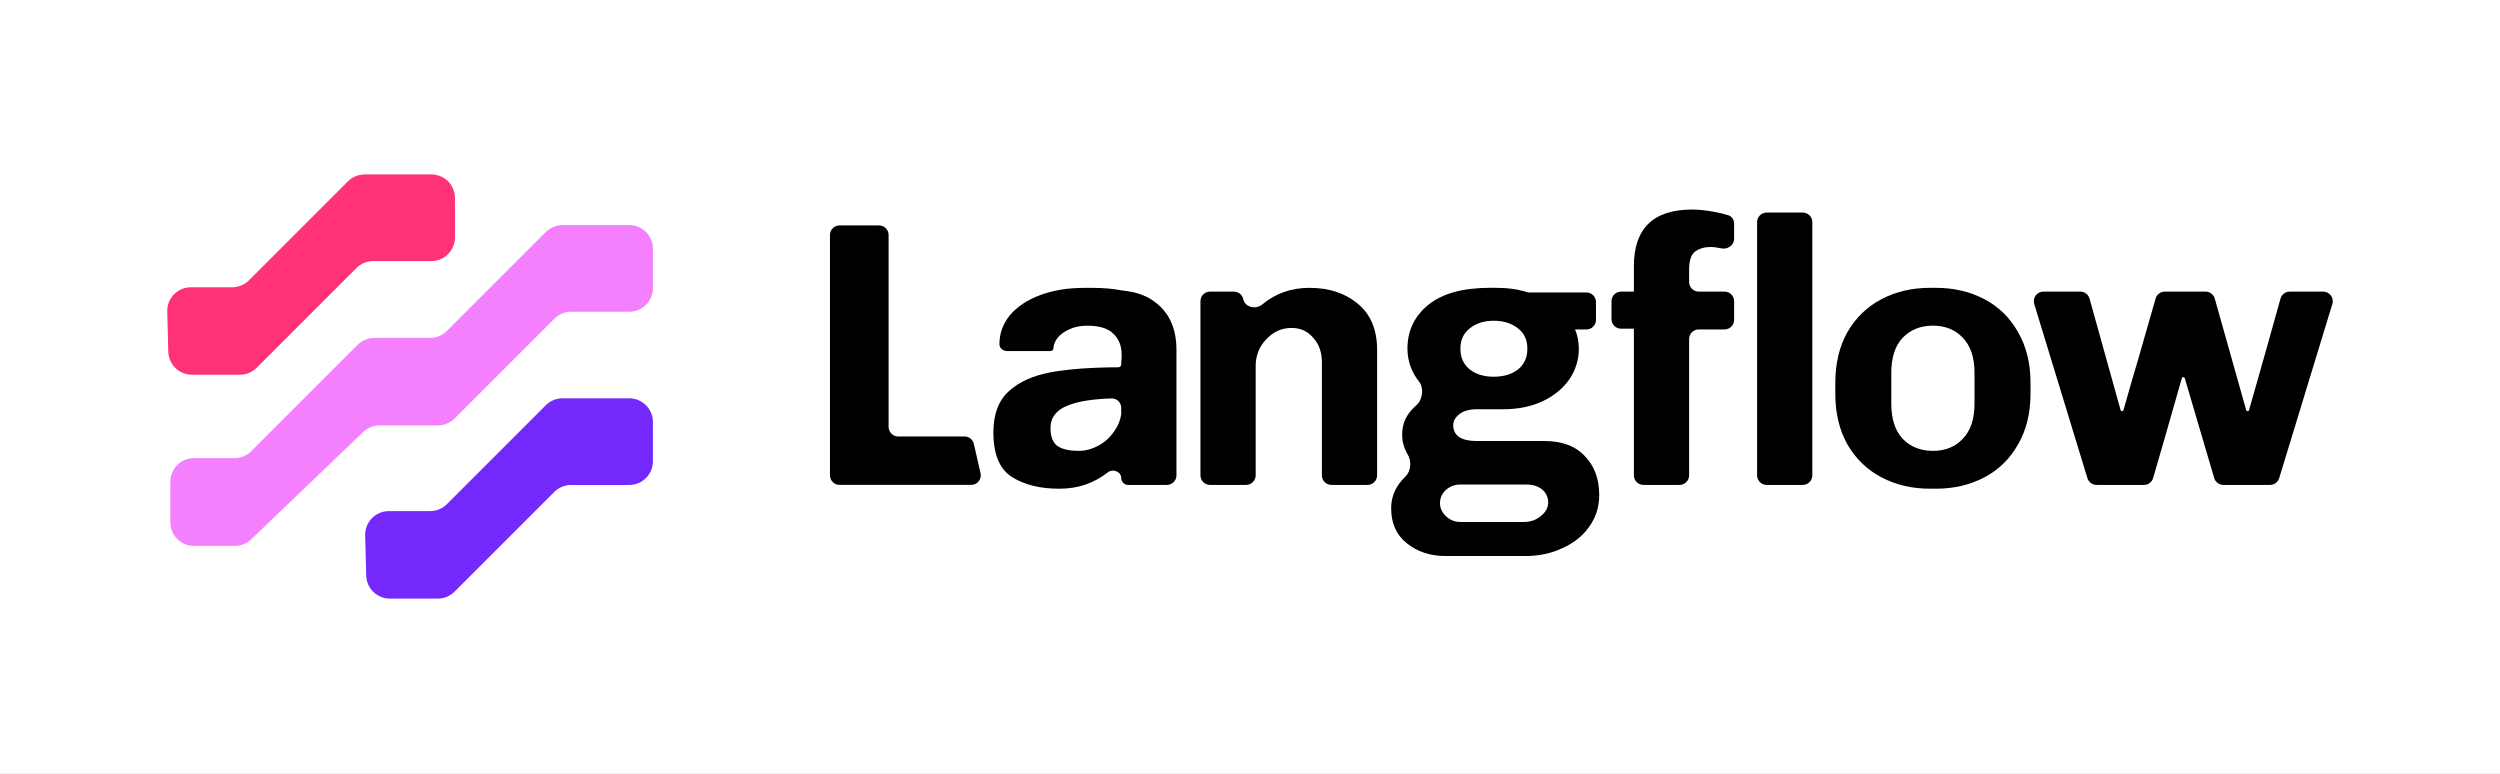
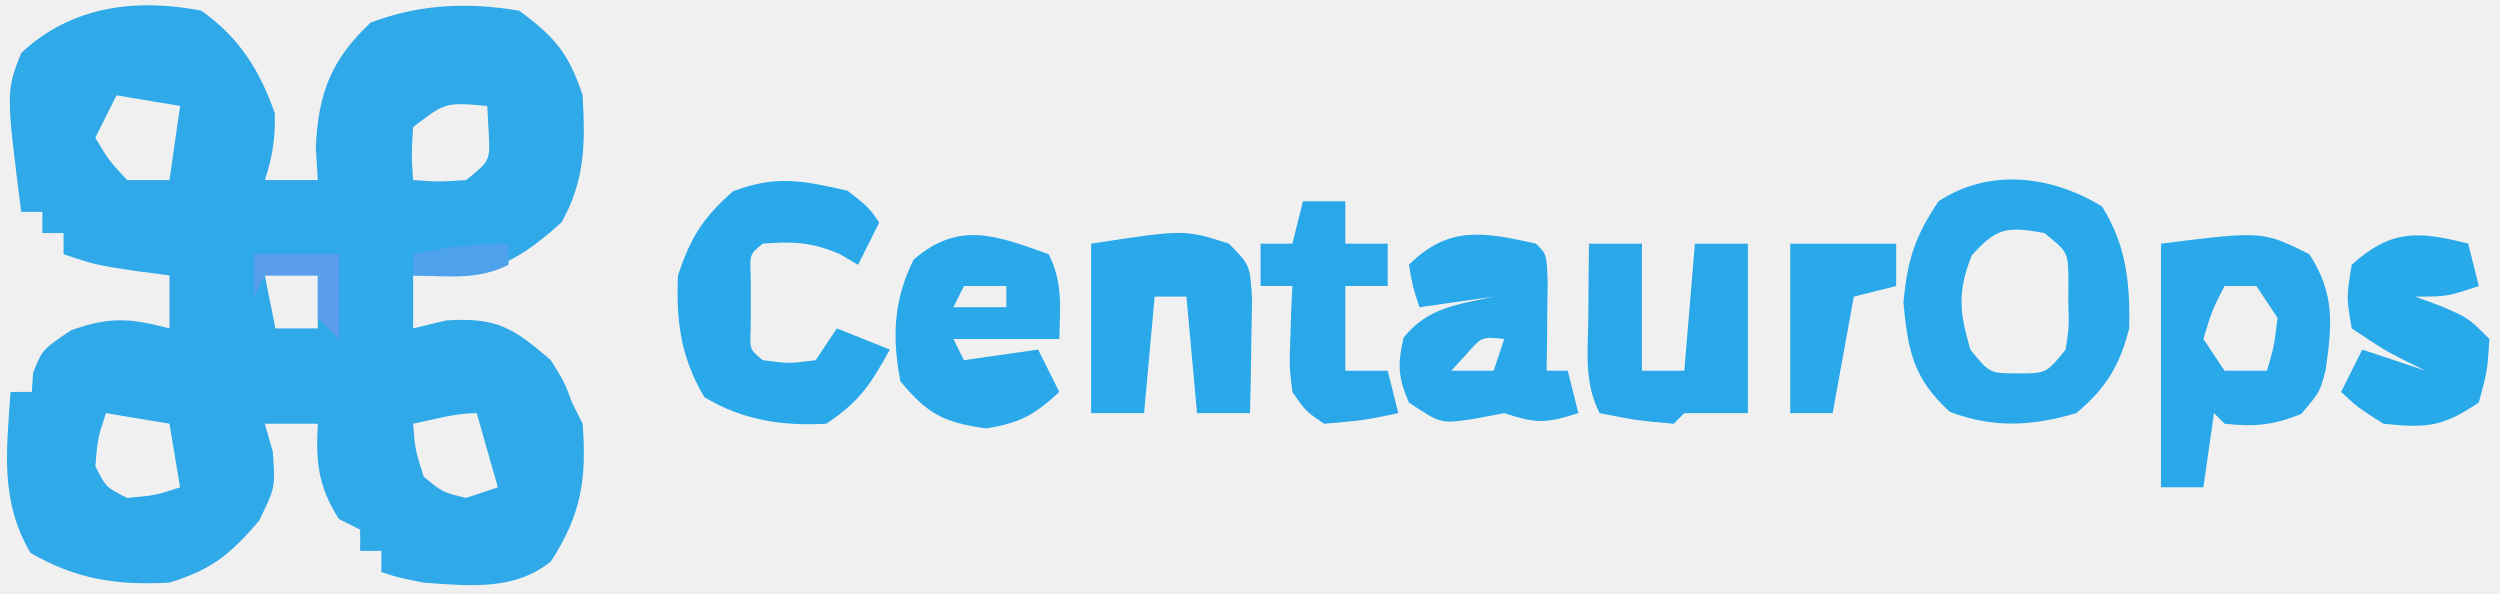
- <svg xmlns="http://www.w3.org/2000/svg" width="1520" height="470" viewBox="0 0 1520 470" fill="none">
-   <g clip-path="url(#clip0_666_1801)">
-     <path d="M1520 0H0V470H1520V0Z" fill="white" />
-     <path d="M1327.43 229.28C1327.02 229.28 1326.66 229.56 1326.55 229.95C1319.12 256.1 1313.3 276.33 1309.11 290.65C1308.38 293.13 1306.11 294.82 1303.53 294.82H1274.7C1272.14 294.82 1269.88 293.15 1269.14 290.7L1236.81 184.82C1235.67 181.08 1238.47 177.3 1242.38 177.3H1264.83C1267.44 177.3 1269.73 179.04 1270.44 181.56L1289.31 249.31C1289.42 249.7 1289.78 249.98 1290.19 249.98C1290.6 249.98 1290.96 249.71 1291.07 249.31C1294.97 235.54 1297.97 225.18 1300.08 218.24L1310.6 181.52C1311.32 179.02 1313.6 177.3 1316.19 177.3H1340.98C1343.59 177.3 1345.87 179.03 1346.58 181.54L1365.67 249.31C1365.78 249.7 1366.14 249.98 1366.55 249.98C1366.96 249.98 1367.32 249.71 1367.43 249.31C1375.76 220.15 1382.13 197.57 1386.53 181.58C1387.23 179.05 1389.52 177.3 1392.14 177.3H1412.5C1416.41 177.3 1419.21 181.08 1418.07 184.82L1385.75 290.7C1385 293.15 1382.74 294.82 1380.18 294.82H1351.81C1349.23 294.82 1346.96 293.12 1346.23 290.65L1328.34 229.94C1328.23 229.55 1327.87 229.28 1327.46 229.28H1327.43Z" fill="black" />
-     <path d="M1234.55 239.4C1234.55 251.21 1232.02 261.48 1226.96 270.22C1222.05 278.96 1215.23 285.63 1206.49 290.23C1197.75 294.83 1187.94 297.13 1177.05 297.13H1173.37C1162.48 297.13 1152.67 294.83 1143.93 290.23C1135.19 285.63 1128.29 278.96 1123.23 270.22C1118.32 261.48 1115.87 251.21 1115.87 239.4V232.73C1115.87 220.92 1118.32 210.65 1123.23 201.91C1128.29 193.17 1135.19 186.5 1143.93 181.9C1152.67 177.3 1162.48 175 1173.37 175H1177.05C1187.93 175 1197.75 177.3 1206.49 181.9C1215.23 186.5 1222.05 193.17 1226.96 201.91C1232.02 210.65 1234.55 220.92 1234.55 232.73V239.4ZM1200.51 226.75C1200.51 217.4 1198.13 210.27 1193.38 205.36C1188.78 200.45 1182.73 198 1175.21 198C1167.69 198 1161.56 200.45 1156.81 205.36C1152.21 210.27 1149.91 217.4 1149.91 226.75V245.38C1149.91 254.73 1152.21 261.86 1156.81 266.77C1161.56 271.68 1167.7 274.13 1175.21 274.13C1182.72 274.13 1188.78 271.68 1193.38 266.77C1198.13 261.86 1200.51 254.73 1200.51 245.38V226.75Z" fill="black" />
-     <path d="M1050.84 130.89C1048.38 130.09 1045.49 129.38 1042.16 128.78C1037.1 127.86 1032.65 127.4 1028.82 127.4C1005.21 127.4 993.4 138.9 993.4 161.9V177.31H985.61C982.4 177.31 979.79 179.91 979.79 183.13V194.02C979.79 197.23 982.39 199.84 985.61 199.84H993.4V289.01C993.4 292.22 996.01 294.83 999.22 294.83H1021.16C1024.37 294.83 1026.98 292.22 1026.98 289.01V206.12C1026.98 202.91 1029.58 200.3 1032.8 200.3H1048.53C1051.74 200.3 1054.35 197.7 1054.35 194.48V183.12C1054.35 179.91 1051.74 177.3 1048.53 177.3H1032.8C1029.59 177.3 1026.98 174.69 1026.98 171.48V163.96C1026.98 158.44 1028.21 154.76 1030.66 152.92C1033.27 151.08 1036.41 150.16 1040.09 150.16C1041.78 150.16 1044.08 150.47 1046.99 151.08C1050.69 151.66 1054.35 148.9 1054.35 145.15V135.98C1054.35 133.69 1053.01 131.59 1050.84 130.88V130.89Z" fill="black" />
-     <path d="M1096.07 129.24H1074.13C1070.92 129.24 1068.31 131.846 1068.31 135.06V289.01C1068.31 292.224 1070.92 294.83 1074.13 294.83H1096.07C1099.28 294.83 1101.89 292.224 1101.89 289.01V135.06C1101.89 131.846 1099.28 129.24 1096.07 129.24Z" fill="black" />
-     <path d="M755.92 181.92C756.97 186.82 763.54 188.36 767.39 185.15C775.49 178.39 785.06 175.01 796.11 175.01C808.07 175.01 817.88 178.23 825.55 184.67C833.37 191.11 837.28 200.46 837.28 212.73V289.01C837.28 292.22 834.68 294.83 831.46 294.83H809.52C806.31 294.83 803.7 292.22 803.7 289.01V220.08C803.7 214.1 801.94 209.19 798.41 205.36C795.04 201.37 790.67 199.38 785.3 199.38C779.32 199.38 774.19 201.68 769.89 206.28C765.6 210.73 763.45 216.17 763.45 222.61V289.01C763.45 292.22 760.84 294.83 757.63 294.83H735.69C732.48 294.83 729.87 292.22 729.87 289.01V183.13C729.87 179.92 732.48 177.31 735.69 177.31H750.23C752.97 177.31 755.35 179.24 755.92 181.92Z" fill="black" />
-     <path fill-rule="evenodd" clip-rule="evenodd" d="M676.88 202.83C680.25 206.05 681.94 210.27 681.94 215.48V217.77L681.92 218.01C681.81 219.29 681.7 220.53 681.7 221.58C681.7 222.53 680.93 223.3 679.98 223.31C663.39 223.38 649.79 224.38 639.17 226.3C628.13 228.29 619.47 232.2 613.18 238.03C607.05 243.7 603.98 251.98 603.98 262.87C603.98 276.21 607.74 285.25 615.25 290.01C622.76 294.76 632.35 297.14 644 297.14C655.65 297.14 665 293.81 673.64 287.14C676.7 284.78 681.7 286.77 681.7 290.64C681.7 292.96 683.58 294.84 685.91 294.84H709.46C712.67 294.84 715.28 292.23 715.28 289.02V212.74C715.28 200.47 711.37 191.12 703.55 184.68C697.44 179.55 690.79 177.53 682.01 176.57C676.71 175.54 670.78 175.02 664.23 175.02H659.4C649.28 175.02 640.31 176.48 632.49 179.39C624.67 182.3 618.54 186.37 614.09 191.58C609.8 196.79 607.65 202.7 607.65 209.29C607.65 211.7 609.87 213.43 612.28 213.43H638.7C639.72 213.43 640.54 212.61 640.54 211.59C640.54 209.75 641.31 207.76 642.84 205.61C644.53 203.46 646.9 201.7 649.97 200.32C653.04 198.79 656.72 198.02 661.01 198.02C668.37 198.02 673.66 199.63 676.88 202.85V202.83ZM675.87 242.25C679.08 242.15 681.7 244.77 681.7 247.98V251.43C681.7 251.71 681.68 251.98 681.64 252.25C681.09 255.64 679.82 258.79 677.8 261.7C675.19 265.69 671.9 268.75 667.91 270.9C663.92 273.05 659.94 274.12 655.95 274.12C650.12 274.12 645.75 273.12 642.84 271.13C640.08 268.98 638.7 265.38 638.7 260.32C638.7 253.88 642.23 249.28 649.28 246.52C655.45 244.03 664.31 242.6 675.87 242.24V242.25Z" fill="black" />
-     <path d="M510.44 294.82C507.23 294.82 504.62 292.21 504.62 289V142.87C504.62 139.66 507.23 137.05 510.44 137.05H534.45C537.66 137.05 540.27 139.66 540.27 142.87V259.56C540.27 262.77 542.88 265.38 546.09 265.38H586.44C589.15 265.38 591.51 267.26 592.11 269.9L596.17 287.7C597 291.34 594.23 294.81 590.5 294.81H510.44V294.82Z" fill="black" />
-     <path d="M963.6 277.34C957.93 271.21 949.72 268.14 938.99 268.14H898.05C893.14 268.14 889.46 267.3 887.01 265.61C884.71 263.92 883.56 261.55 883.56 258.48C883.56 256.03 884.79 253.8 887.24 251.81C889.85 249.82 893.45 248.82 898.05 248.82H913.92C922.97 248.82 930.94 247.21 937.84 243.99C944.89 240.62 950.33 236.17 954.17 230.65C958 224.98 959.92 218.77 959.92 212.02C959.92 207.87 959.16 203.97 957.66 200.33H964.52C967.73 200.33 970.34 197.72 970.34 194.51V183.62C970.34 180.41 967.74 177.8 964.52 177.8H929.05C928.99 177.78 928.93 177.76 928.87 177.75C923.2 175.91 916.76 174.99 909.55 174.99H905.87C889.46 174.99 876.97 178.44 868.38 185.34C859.95 192.24 855.73 201.13 855.73 212.02C855.73 217.69 857.19 223.06 860.1 228.12C860.9 229.47 861.8 230.76 862.78 231.99C865.89 235.88 864.99 243.1 861.21 246.33C860.08 247.3 859.02 248.36 858.03 249.51C854.35 253.65 852.51 258.56 852.51 264.23C852.51 268.22 853.43 271.9 855.27 275.27C855.47 275.63 855.68 275.99 855.89 276.34C858.31 280.24 857.89 286.5 854.57 289.67C853.16 291.01 851.86 292.5 850.66 294.13C847.44 298.58 845.83 303.56 845.83 309.08C845.83 318.13 848.97 325.18 855.26 330.24C861.7 335.45 869.59 338.06 878.95 338.06H927.48C935.76 338.06 943.27 336.45 950.02 333.23C956.92 330.16 962.36 325.79 966.35 320.12C970.34 314.45 972.33 308.08 972.33 301.03C972.33 291.22 969.42 283.32 963.59 277.34H963.6ZM893.68 199.61C897.51 196.54 902.34 195.01 908.17 195.01C914 195.01 919.06 196.54 922.89 199.61C926.72 202.52 928.64 206.66 928.64 212.03C928.64 217.4 926.72 221.61 922.89 224.68C919.06 227.59 914.15 229.05 908.17 229.05C902.19 229.05 897.51 227.59 893.68 224.68C889.85 221.61 887.93 217.4 887.93 212.03C887.93 206.66 889.85 202.52 893.68 199.61ZM936.92 313.68C934.01 316.13 930.56 317.36 926.57 317.36H887.93C884.56 317.36 881.64 316.21 879.19 313.91C876.74 311.61 875.51 308.93 875.51 305.86C875.51 302.79 876.74 300.11 879.19 297.81C881.64 295.66 884.56 294.59 887.93 294.59H927.95C931.94 294.59 935.16 295.59 937.61 297.58C940.06 299.73 941.29 302.33 941.29 305.4C941.29 308.62 939.83 311.38 936.92 313.68Z" fill="black" />
-     <path d="M342.05 242.17H382.58C390.53 242.17 396.97 248.61 396.97 256.56V280.47C396.97 288.42 390.53 294.86 382.58 294.86H347.23C343.41 294.86 339.75 296.38 337.05 299.08L276.39 359.73C273.69 362.43 270.03 363.95 266.21 363.95H237.05C229.25 363.95 222.86 357.73 222.66 349.93L222.03 325.52C221.82 317.43 228.32 310.75 236.42 310.75H261.52C265.34 310.75 269 309.23 271.7 306.53L331.85 246.38C334.55 243.68 338.21 242.16 342.03 242.16L342.05 242.17Z" fill="#7528FC" />
-     <path d="M221.71 106.05H262.24C270.19 106.05 276.63 112.49 276.63 120.44V144.35C276.63 152.3 270.19 158.74 262.24 158.74H226.89C223.07 158.74 219.41 160.26 216.71 162.96L156.05 223.62C153.35 226.32 149.69 227.84 145.87 227.84H116.71C108.91 227.84 102.52 221.62 102.32 213.82L101.69 189.41C101.48 181.32 107.98 174.65 116.08 174.65H141.18C145 174.65 148.66 173.13 151.36 170.43L211.51 110.28C214.21 107.58 217.87 106.06 221.69 106.06L221.71 106.05Z" fill="#FF3276" />
-     <path d="M342.05 136.85H382.58C390.53 136.85 396.97 143.29 396.97 151.24V175.15C396.97 183.1 390.53 189.54 382.58 189.54H347.23C343.41 189.54 339.75 191.06 337.05 193.76L276.39 254.42C273.69 257.12 270.03 258.64 266.21 258.64H230.78C227.07 258.64 223.5 260.07 220.82 262.64L152.72 327.9C150.04 330.47 146.47 331.9 142.76 331.9H117.94C109.99 331.9 103.55 325.45 103.55 317.51V292.94C103.55 284.99 109.99 278.55 117.94 278.55H142.58C146.4 278.55 150.06 277.03 152.76 274.33L217.43 209.66C220.13 206.96 223.79 205.44 227.61 205.44H261.52C265.34 205.44 269 203.92 271.7 201.22L331.85 141.07C334.55 138.37 338.21 136.85 342.03 136.85H342.05Z" fill="#F480FF" />
-   </g>
-   <defs>
-     <clipPath id="clip0_666_1801">
-       <rect width="1520" height="470" fill="white" />
-     </clipPath>
-   </defs>
+ <svg xmlns="http://www.w3.org/2000/svg" version="1.1" width="236" height="56">
+   <path d="M0 0 C3.561 2.528 5.513 5.604 6.938 9.688 C7 12.01 6.733 13.802 6 16 C7.65 16 9.3 16 11 16 C10.938 14.969 10.876 13.938 10.812 12.875 C11.06 7.769 12.249 4.642 16 1.125 C20.651 -0.619 25.104 -0.801 30 0 C33.413 2.526 34.666 3.999 36 8 C36.25 12.505 36.254 16.029 34 20 C29.105 24.406 26.554 25.121 20 25 C20 26.65 20 28.3 20 30 C21.031 29.753 22.062 29.505 23.125 29.25 C27.893 28.942 29.429 29.928 33 33 C34.312 35.125 34.312 35.125 35 37 C35.33 37.66 35.66 38.32 36 39 C36.401 44.214 35.872 47.589 33 52 C29.568 54.797 25.217 54.302 21 54 C18.5 53.5 18.5 53.5 17 53 C17 52.34 17 51.68 17 51 C16.34 51 15.68 51 15 51 C15 50.34 15 49.68 15 49 C14.01 48.505 14.01 48.505 13 48 C11.032 44.939 10.8 42.598 11 39 C9.35 39 7.7 39 6 39 C6.247 39.866 6.495 40.733 6.75 41.625 C7 45 7 45 5.438 48.188 C2.655 51.399 1.059 52.722 -3 54 C-7.985 54.264 -11.786 53.704 -16.125 51.188 C-18.998 46.304 -18.397 41.531 -18 36 C-17.34 36 -16.68 36 -16 36 C-15.959 35.402 -15.918 34.804 -15.875 34.188 C-15 32 -15 32 -12.312 30.188 C-8.642 28.872 -6.722 29.025 -3 30 C-3 28.35 -3 26.7 -3 25 C-4.093 24.856 -5.186 24.711 -6.312 24.562 C-10 24 -10 24 -13 23 C-13 22.34 -13 21.68 -13 21 C-13.66 21 -14.32 21 -15 21 C-15 20.34 -15 19.68 -15 19 C-15.66 19 -16.32 19 -17 19 C-18.434 7.64 -18.434 7.64 -17 4 C-12.26 -0.424 -6.223 -1.188 0 0 Z M-8 8 C-8.66 9.32 -9.32 10.64 -10 12 C-8.774 14.08 -8.774 14.08 -7 16 C-5.68 16 -4.36 16 -3 16 C-2.67 13.69 -2.34 11.38 -2 9 C-4.97 8.505 -4.97 8.505 -8 8 Z M20 11 C19.833 13.584 19.833 13.584 20 16 C22.416 16.167 22.416 16.167 25 16 C27.287 14.161 27.287 14.161 27.125 11.375 C27.084 10.591 27.043 9.807 27 9 C23.045 8.652 23.045 8.652 20 11 Z M6 25 C6.33 26.65 6.66 28.3 7 30 C8.32 30 9.64 30 11 30 C11 28.35 11 26.7 11 25 C9.35 25 7.7 25 6 25 Z M-9 38 C-9.77 40.345 -9.77 40.345 -10 43 C-9 45 -9 45 -7 46 C-4.345 45.77 -4.345 45.77 -2 45 C-2.33 43.02 -2.66 41.04 -3 39 C-5.97 38.505 -5.97 38.505 -9 38 Z M20 39 C20.188 41.445 20.188 41.445 21 44 C22.801 45.484 22.801 45.484 25 46 C25.99 45.67 26.98 45.34 28 45 C27.34 42.69 26.68 40.38 26 38 C23.975 38 21.976 38.595 20 39 Z " fill="#30A9E8" transform="translate(19,1)" />
+   <path d="M0 0 C2.302 3.683 2.639 7.199 2.562 11.5 C1.632 15.067 0.37 17.146 -2.438 19.5 C-6.613 20.735 -10.304 20.934 -14.375 19.375 C-17.809 16.253 -18.336 13.616 -18.75 9.062 C-18.402 5.092 -17.663 2.8 -15.438 -0.5 C-10.622 -3.665 -4.755 -2.926 0 0 Z M-12.312 4.625 C-13.674 8.104 -13.465 9.942 -12.438 13.5 C-10.61 15.749 -10.61 15.749 -7.938 15.75 C-5.265 15.749 -5.265 15.749 -3.438 13.5 C-3.119 11.36 -3.119 11.36 -3.188 9 C-3.182 8.206 -3.177 7.412 -3.172 6.594 C-3.248 4.281 -3.248 4.281 -5.438 2.5 C-8.912 1.876 -9.934 1.929 -12.312 4.625 Z " fill="#29A8EA" transform="translate(198.4375,19.5)" />
+   <path d="M0 0 C2.442 3.744 2.145 6.656 1.539 10.938 C1 13 1 13 -0.75 15.062 C-3.362 16.151 -5.196 16.303 -8 16 C-8.33 15.67 -8.66 15.34 -9 15 C-9.33 17.31 -9.66 19.62 -10 22 C-11.32 22 -12.64 22 -14 22 C-14 14.41 -14 6.82 -14 -1 C-4.4 -2.2 -4.4 -2.2 0 0 Z M-8 3 C-9.198 5.329 -9.198 5.329 -10 8 C-9.01 9.485 -9.01 9.485 -8 11 C-6.68 11 -5.36 11 -4 11 C-3.312 8.646 -3.312 8.646 -3 6 C-3.66 5.01 -4.32 4.02 -5 3 C-5.99 3 -6.98 3 -8 3 Z " fill="#29A8EA" transform="translate(218,24)" />
+   <path d="M0 0 C2 1.562 2 1.562 3 3 C2.34 4.32 1.68 5.64 1 7 C0.443 6.67 -0.114 6.34 -0.688 6 C-3.324 4.86 -5.156 4.769 -8 5 C-9.225 6.005 -9.225 6.005 -9.133 8.031 C-9.13 8.846 -9.128 9.661 -9.125 10.5 C-9.128 11.315 -9.13 12.129 -9.133 12.969 C-9.225 14.995 -9.225 14.995 -8 16 C-5.542 16.333 -5.542 16.333 -3 16 C-2.34 15.01 -1.68 14.02 -1 13 C0.65 13.66 2.3 14.32 4 15 C2.196 18.265 1.166 19.889 -2 22 C-6.19 22.231 -9.896 21.663 -13.5 19.5 C-15.73 15.783 -16.187 12.305 -16 8 C-14.793 4.378 -13.655 2.58 -10.812 0.062 C-6.719 -1.484 -4.275 -0.965 0 0 Z " fill="#29A8EA" transform="translate(80,18)" />
+   <path d="M0 0 C1.354 2.709 1.065 5.009 1 8 C-2.3 8 -5.6 8 -9 8 C-8.67 8.66 -8.34 9.32 -8 10 C-4.535 9.505 -4.535 9.505 -1 9 C-0.34 10.32 0.32 11.64 1 13 C-1.344 15.163 -2.746 15.962 -5.938 16.438 C-9.913 15.87 -11.425 15.105 -14 12 C-14.807 7.849 -14.647 4.294 -12.75 0.5 C-8.494 -3.148 -5.044 -1.808 0 0 Z M-8 3 C-8.33 3.66 -8.66 4.32 -9 5 C-7.35 5 -5.7 5 -4 5 C-4 4.34 -4 3.68 -4 3 C-5.32 3 -6.64 3 -8 3 Z " fill="#29A8EA" transform="translate(99,24)" />
+   <path d="M0 0 C1 1 1 1 1.098 3.504 C1.086 4.513 1.074 5.523 1.062 6.562 C1.053 7.574 1.044 8.586 1.035 9.629 C1.024 10.411 1.012 11.194 1 12 C1.66 12 2.32 12 3 12 C3.33 13.32 3.66 14.64 4 16 C0.99 16.934 0.133 17.044 -3 16 C-3.99 16.186 -4.98 16.371 -6 16.562 C-9 17 -9 17 -12 15 C-13.023 12.639 -13.09 11.381 -12.5 8.875 C-10.216 6.019 -7.469 5.771 -4 5 C-6.31 5.33 -8.62 5.66 -11 6 C-11.625 4.125 -11.625 4.125 -12 2 C-8.276 -1.724 -4.947 -1.099 0 0 Z M-6.625 10.5 C-7.079 10.995 -7.532 11.49 -8 12 C-6.68 12 -5.36 12 -4 12 C-3.67 11.01 -3.34 10.02 -3 9 C-5.124 8.774 -5.124 8.774 -6.625 10.5 Z " fill="#29A8EA" transform="translate(145,23)" />
+   <path d="M0 0 C1.65 0 3.3 0 5 0 C5 3.96 5 7.92 5 12 C6.32 12 7.64 12 9 12 C9.33 8.04 9.66 4.08 10 0 C11.65 0 13.3 0 15 0 C15 5.28 15 10.56 15 16 C13.02 16 11.04 16 9 16 C8.67 16.33 8.34 16.66 8 17 C4.5 16.688 4.5 16.688 1 16 C-0.502 12.997 -0.093 10.209 -0.062 6.875 C-0.053 5.594 -0.044 4.312 -0.035 2.992 C-0.024 2.005 -0.012 1.017 0 0 Z " fill="#29A7E9" transform="translate(150,23)" />
+   <path d="M0 0 C2 2 2 2 2.195 5.258 C2.161 7.172 2.161 7.172 2.125 9.125 C2.107 10.406 2.089 11.688 2.07 13.008 C2.047 13.995 2.024 14.983 2 16 C0.35 16 -1.3 16 -3 16 C-3.33 12.37 -3.66 8.74 -4 5 C-4.99 5 -5.98 5 -7 5 C-7.33 8.63 -7.66 12.26 -8 16 C-9.65 16 -11.3 16 -13 16 C-13 10.72 -13 5.44 -13 0 C-4.165 -1.348 -4.165 -1.348 0 0 Z " fill="#29A9EA" transform="translate(116,23)" />
+   <path d="M0 0 C0.33 1.32 0.66 2.64 1 4 C-2 5 -2 5 -5 5 C-4.216 5.289 -3.433 5.577 -2.625 5.875 C0 7 0 7 2 9 C1.812 12 1.812 12 1 15 C-2.489 17.326 -3.897 17.419 -8 17 C-10.375 15.5 -10.375 15.5 -12 14 C-11.34 12.68 -10.68 11.36 -10 10 C-8.02 10.66 -6.04 11.32 -4 12 C-4.897 11.567 -4.897 11.567 -5.812 11.125 C-8 10 -8 10 -11 8 C-11.5 5.062 -11.5 5.062 -11 2 C-7.311 -1.363 -4.689 -1.2 0 0 Z " fill="#28A9EA" transform="translate(233,23)" />
+   <path d="M0 0 C1.32 0 2.64 0 4 0 C4 1.32 4 2.64 4 4 C5.32 4 6.64 4 8 4 C8 5.32 8 6.64 8 8 C6.68 8 5.36 8 4 8 C4 10.64 4 13.28 4 16 C5.32 16 6.64 16 8 16 C8.33 17.32 8.66 18.64 9 20 C5.688 20.688 5.688 20.688 2 21 C0.281 19.844 0.281 19.844 -1 18 C-1.293 15.52 -1.293 15.52 -1.188 12.812 C-1.16 11.911 -1.133 11.01 -1.105 10.082 C-1.071 9.395 -1.036 8.708 -1 8 C-1.99 8 -2.98 8 -4 8 C-4 6.68 -4 5.36 -4 4 C-3.01 4 -2.02 4 -1 4 C-0.67 2.68 -0.34 1.36 0 0 Z " fill="#29A7E9" transform="translate(123,19)" />
+   <path d="M0 0 C3.3 0 6.6 0 10 0 C10 1.32 10 2.64 10 4 C8.68 4.33 7.36 4.66 6 5 C5.34 8.63 4.68 12.26 4 16 C2.68 16 1.36 16 0 16 C0 10.72 0 5.44 0 0 Z " fill="#29A8EA" transform="translate(169,23)" />
+   <path d="M0 0 C2.64 0 5.28 0 8 0 C8 2.64 8 5.28 8 8 C7.34 7.34 6.68 6.68 6 6 C6 4.68 6 3.36 6 2 C4.35 2 2.7 2 1 2 C0.67 2.66 0.34 3.32 0 4 C0 2.68 0 1.36 0 0 Z " fill="#5A9DEB" transform="translate(24,24)" />
+   <path d="M0 0 C0 0.66 0 1.32 0 2 C-2.957 3.478 -5.742 3.06 -9 3 C-9 2.34 -9 1.68 -9 1 C-5.847 0.299 -3.273 0 0 0 Z " fill="#4DA2EB" transform="translate(48,23)" />
+   <path d="" fill="#00FFFF" transform="translate(0,0)" />
</svg>
